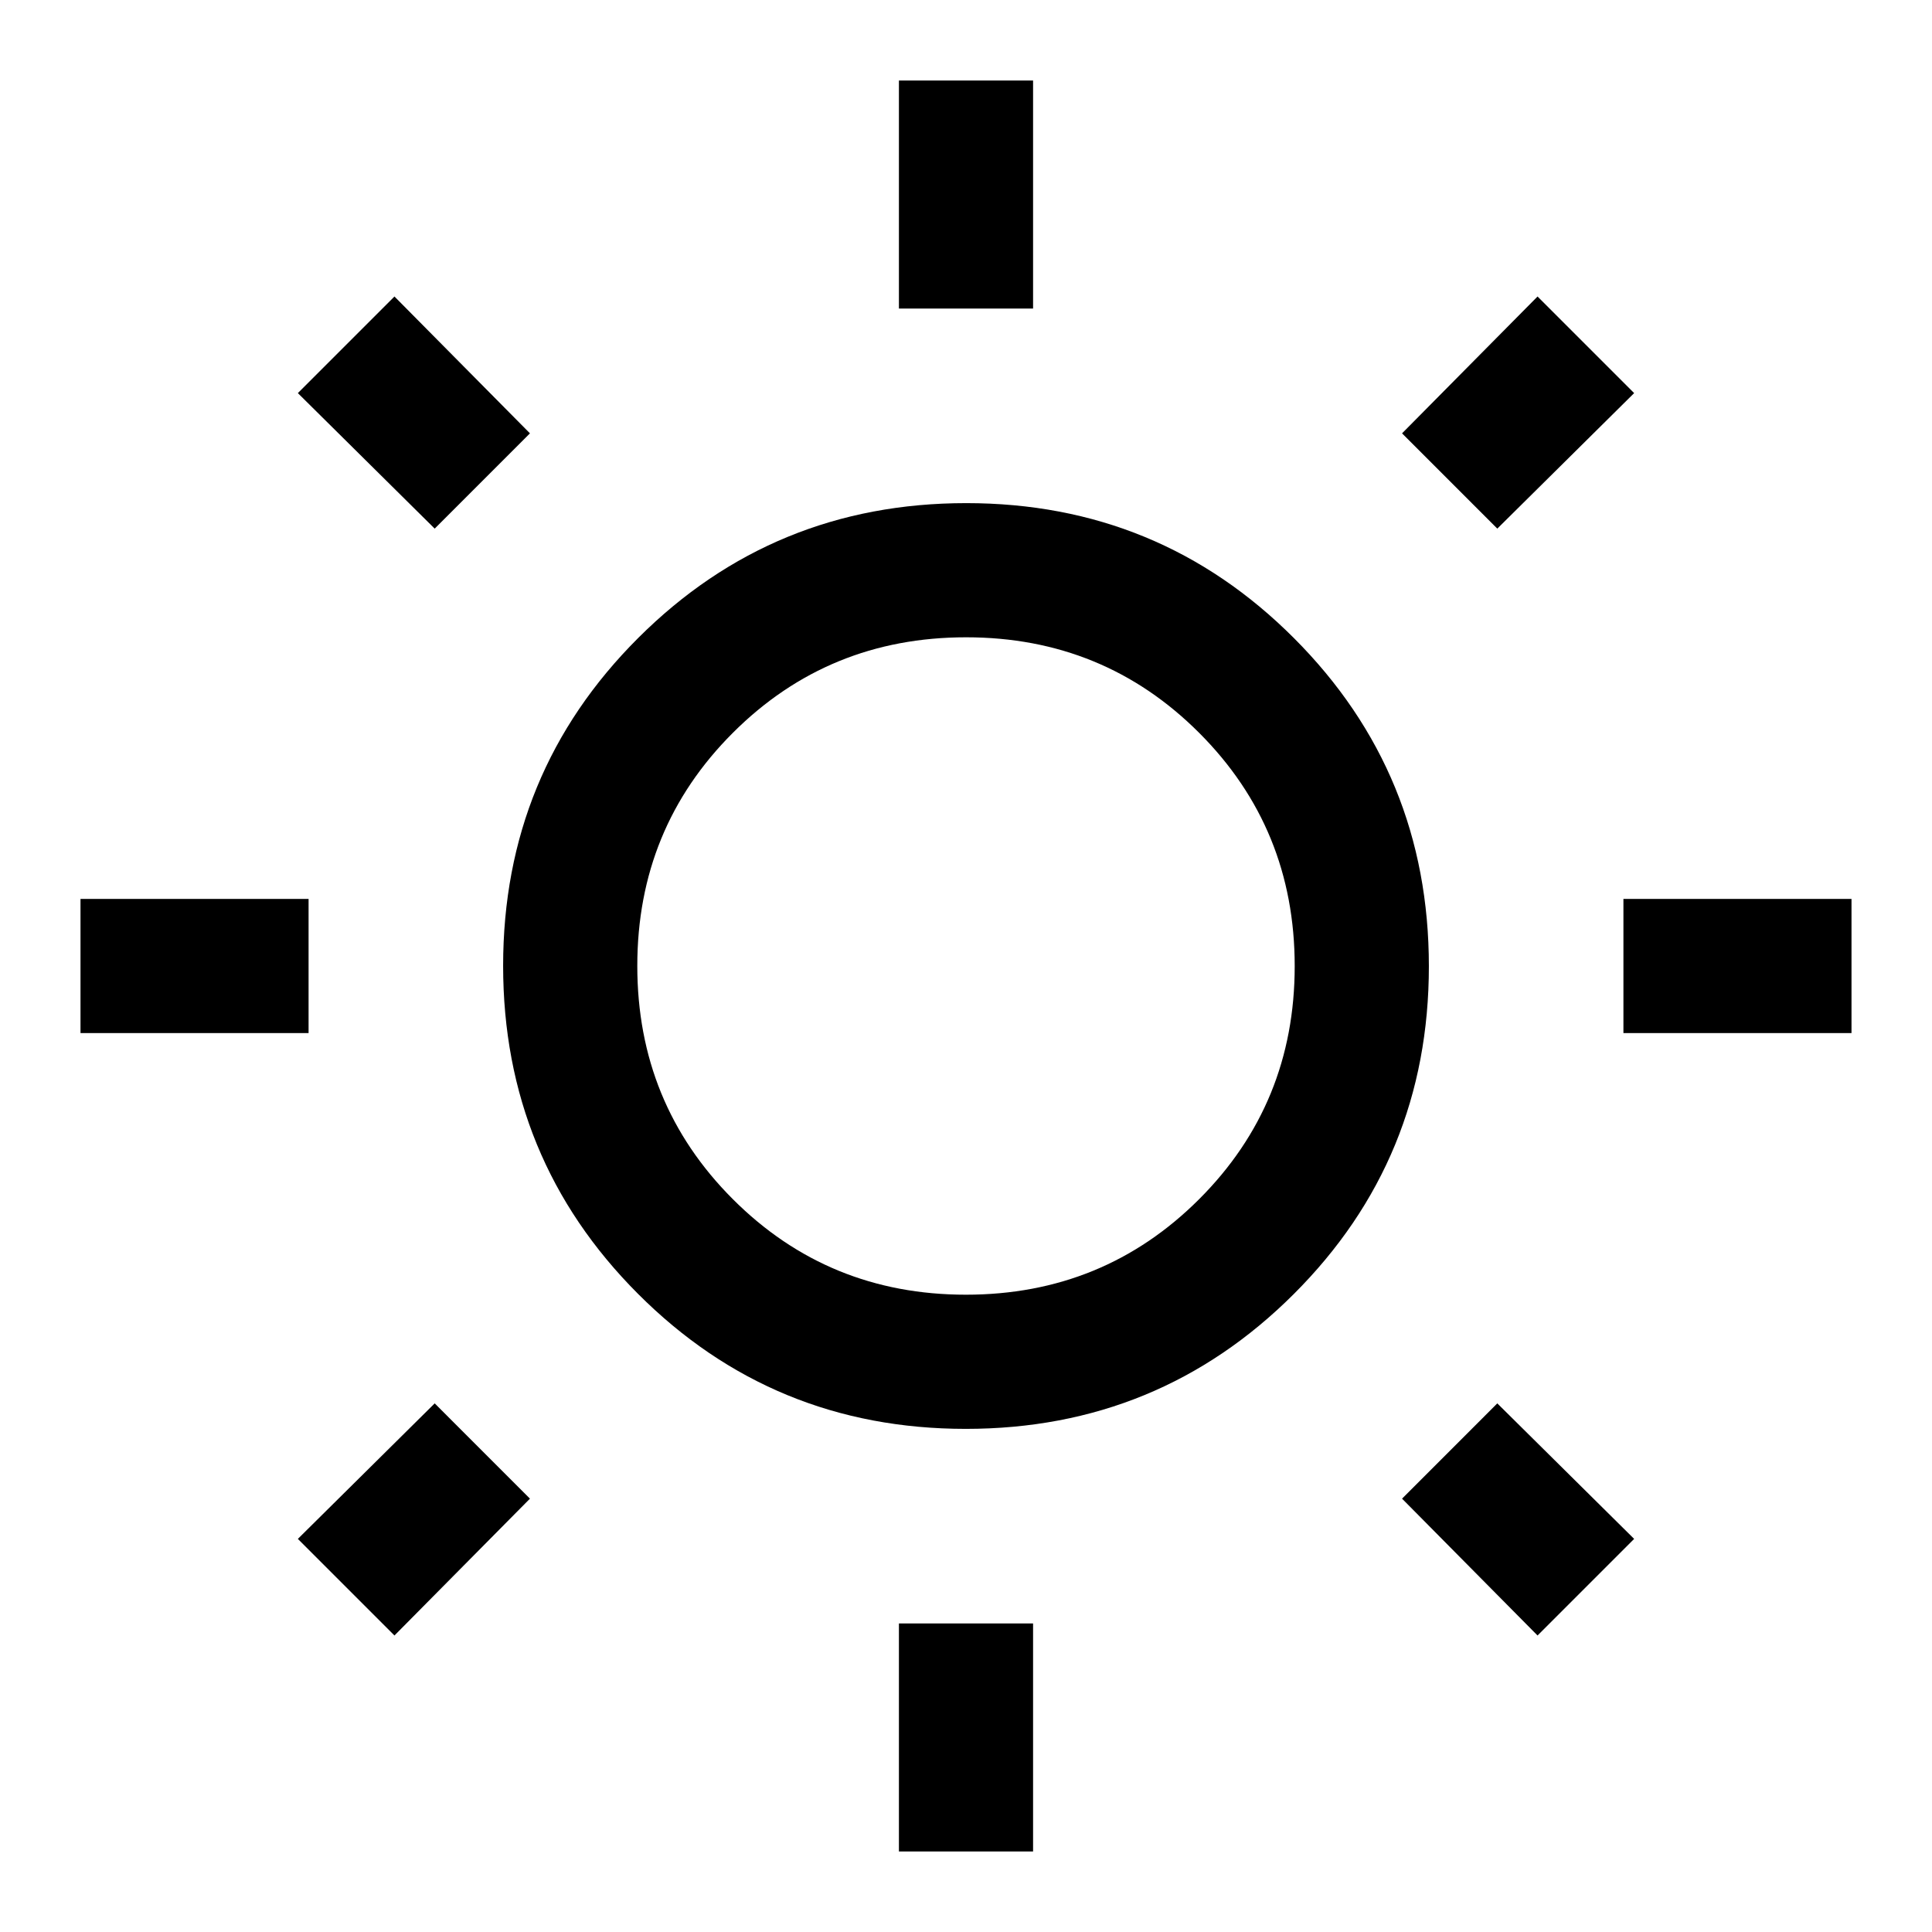
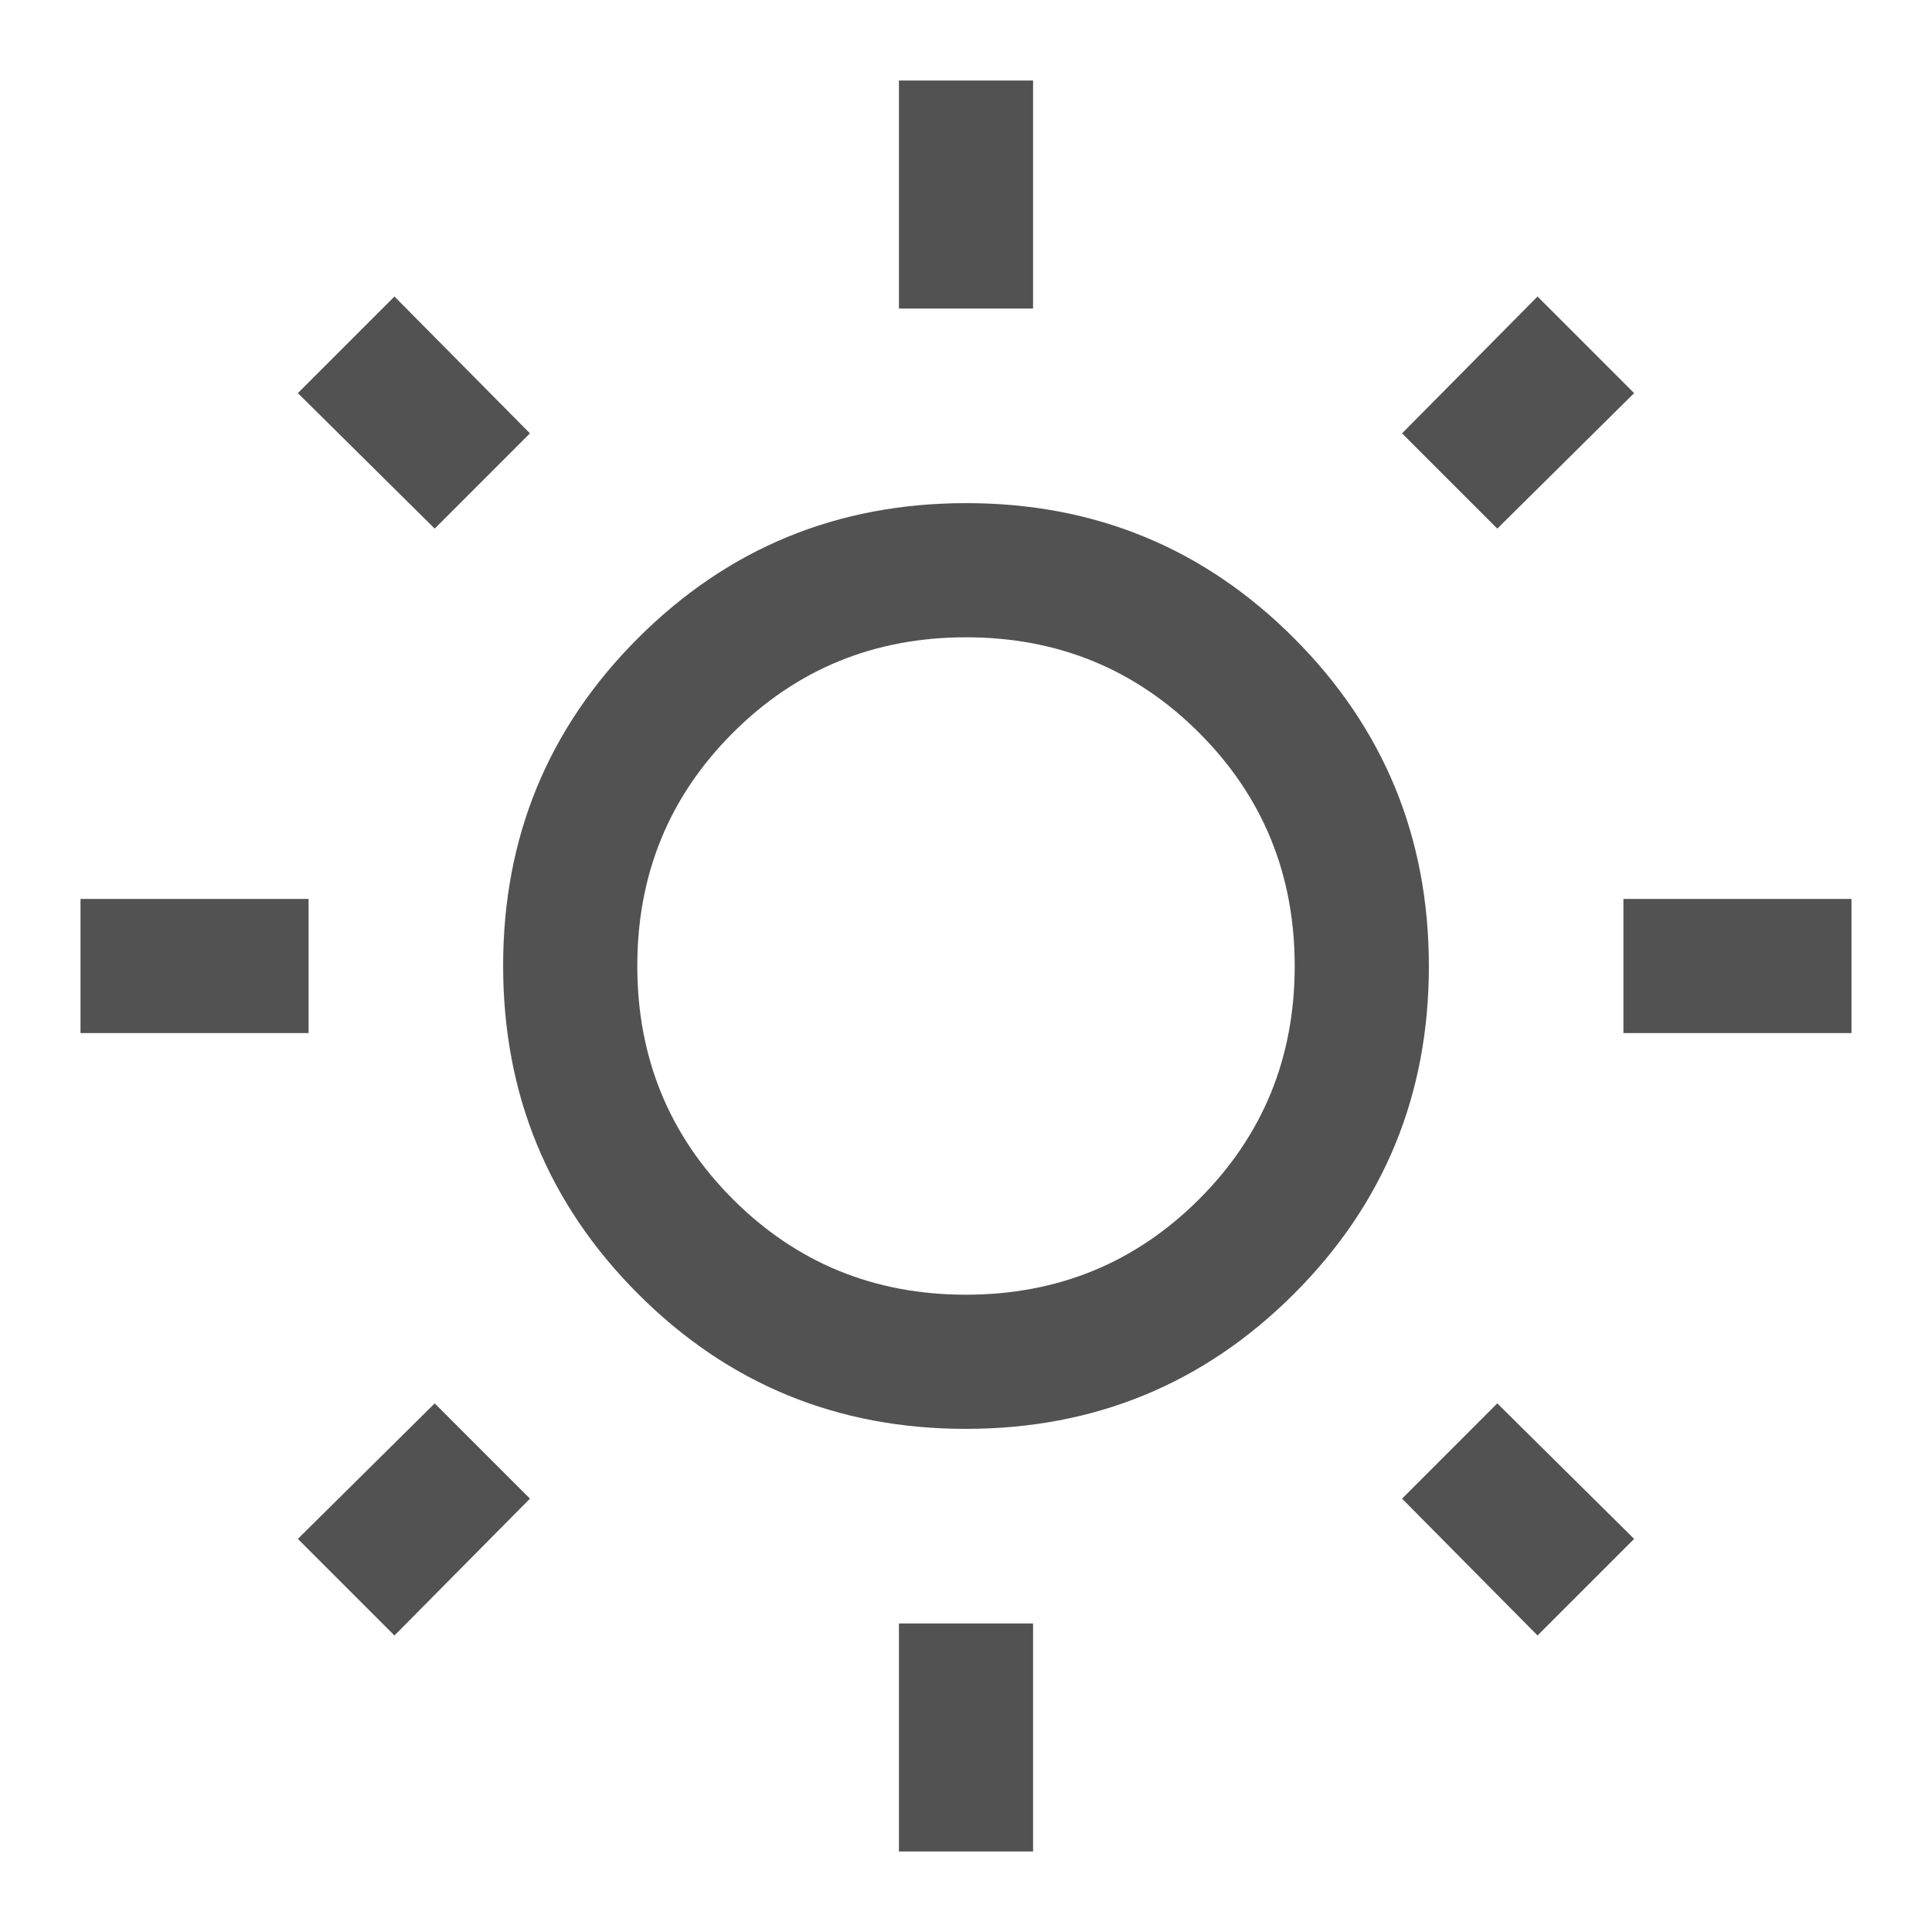
- <svg xmlns="http://www.w3.org/2000/svg" height="40px" viewBox="0 -960 960 960" width="40px" fill="#000000">
+ <svg xmlns="http://www.w3.org/2000/svg" height="40px" viewBox="0 -960 960 960" width="40px" fill="#525252">
  <path d="M446.67-806.67V-920h66.66v113.33h-66.66Zm0 766.67v-113.33h66.66V-40h-66.66Zm360-406.67v-66.66H920v66.66H806.67Zm-766.67 0v-66.66h113.33v66.66H40Zm704-250.66-47.33-47.34 67.33-68 48 48-68 67.34Zm-548 550-48-48 68-67.34 47.33 47.34-67.33 68Zm568 0-67.33-68L744-262.67l68 67.34-48 48Zm-548-550-68-67.34 48-48 67.33 68L216-697.33ZM479.88-250Q384-250 317-317.12t-67-163Q250-576 317.12-643t163-67Q576-710 643-642.88t67 163Q710-384 642.88-317t-163 67Zm.08-66.67q68.37 0 115.87-47.45 47.5-47.46 47.5-115.84 0-68.37-47.45-115.87-47.46-47.5-115.84-47.5-68.37 0-115.87 47.45-47.5 47.46-47.5 115.84 0 68.37 47.45 115.87 47.46 47.5 115.84 47.5ZM480-480Z" />
</svg>
